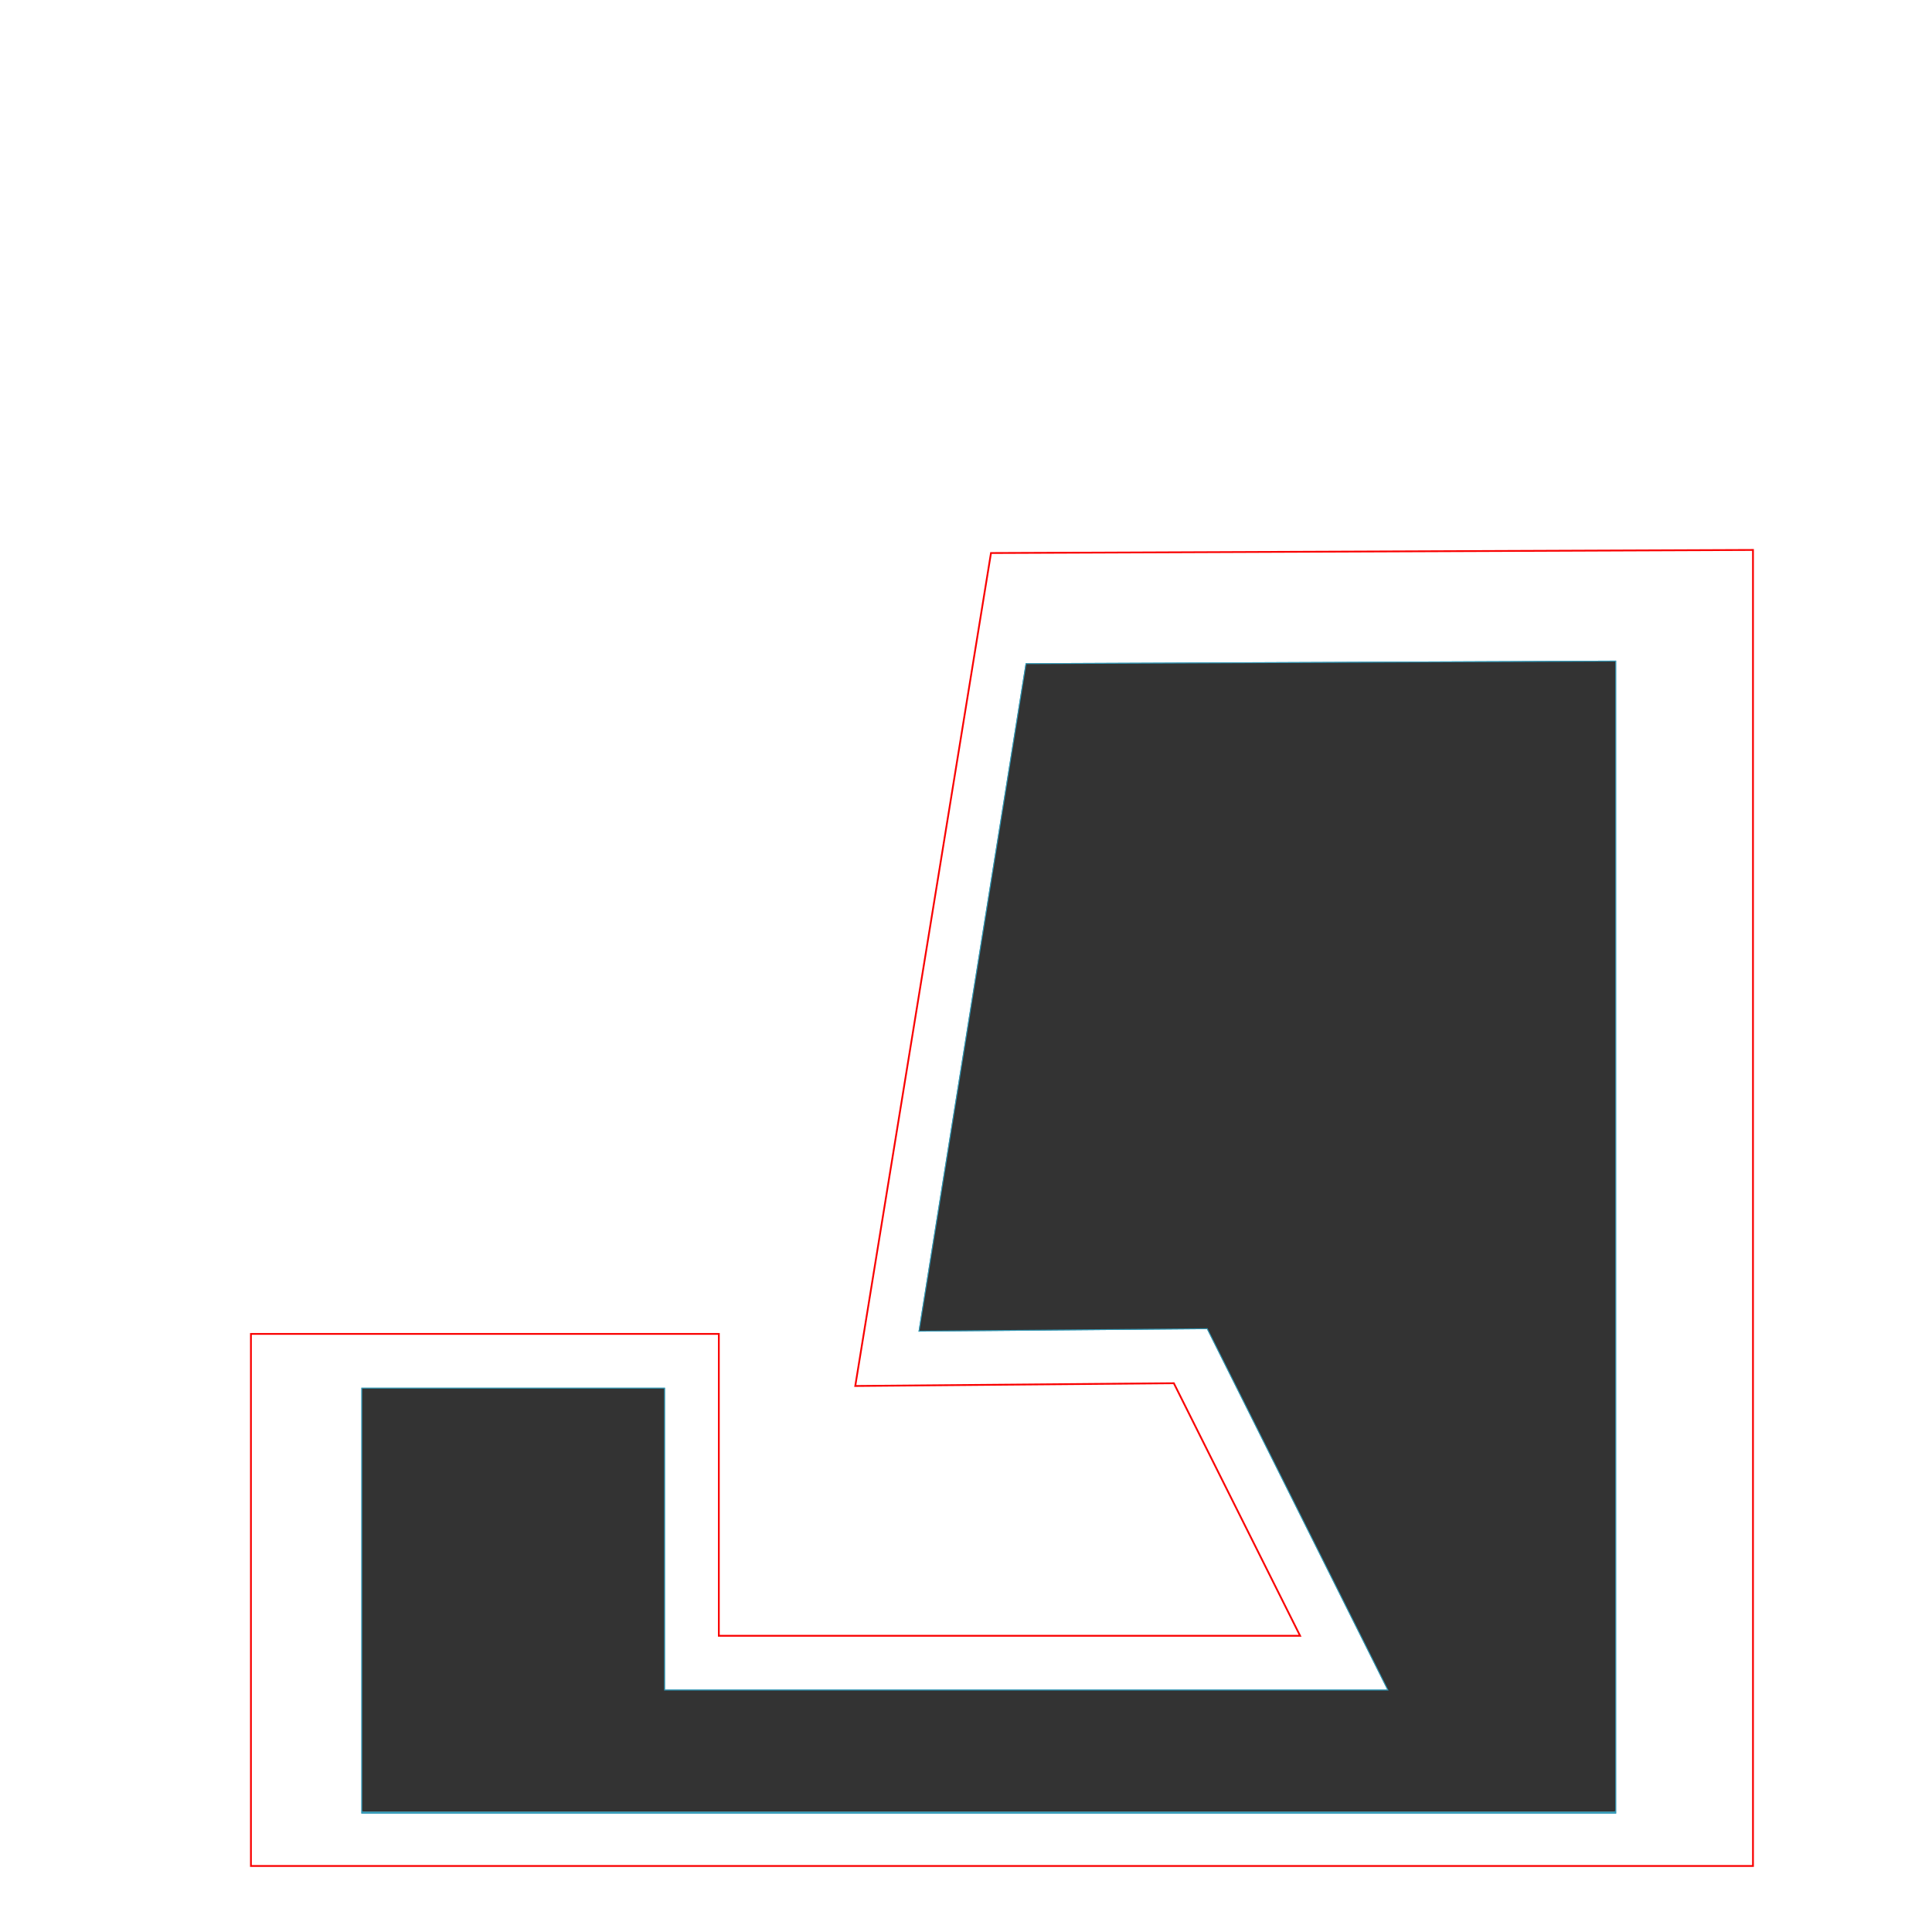
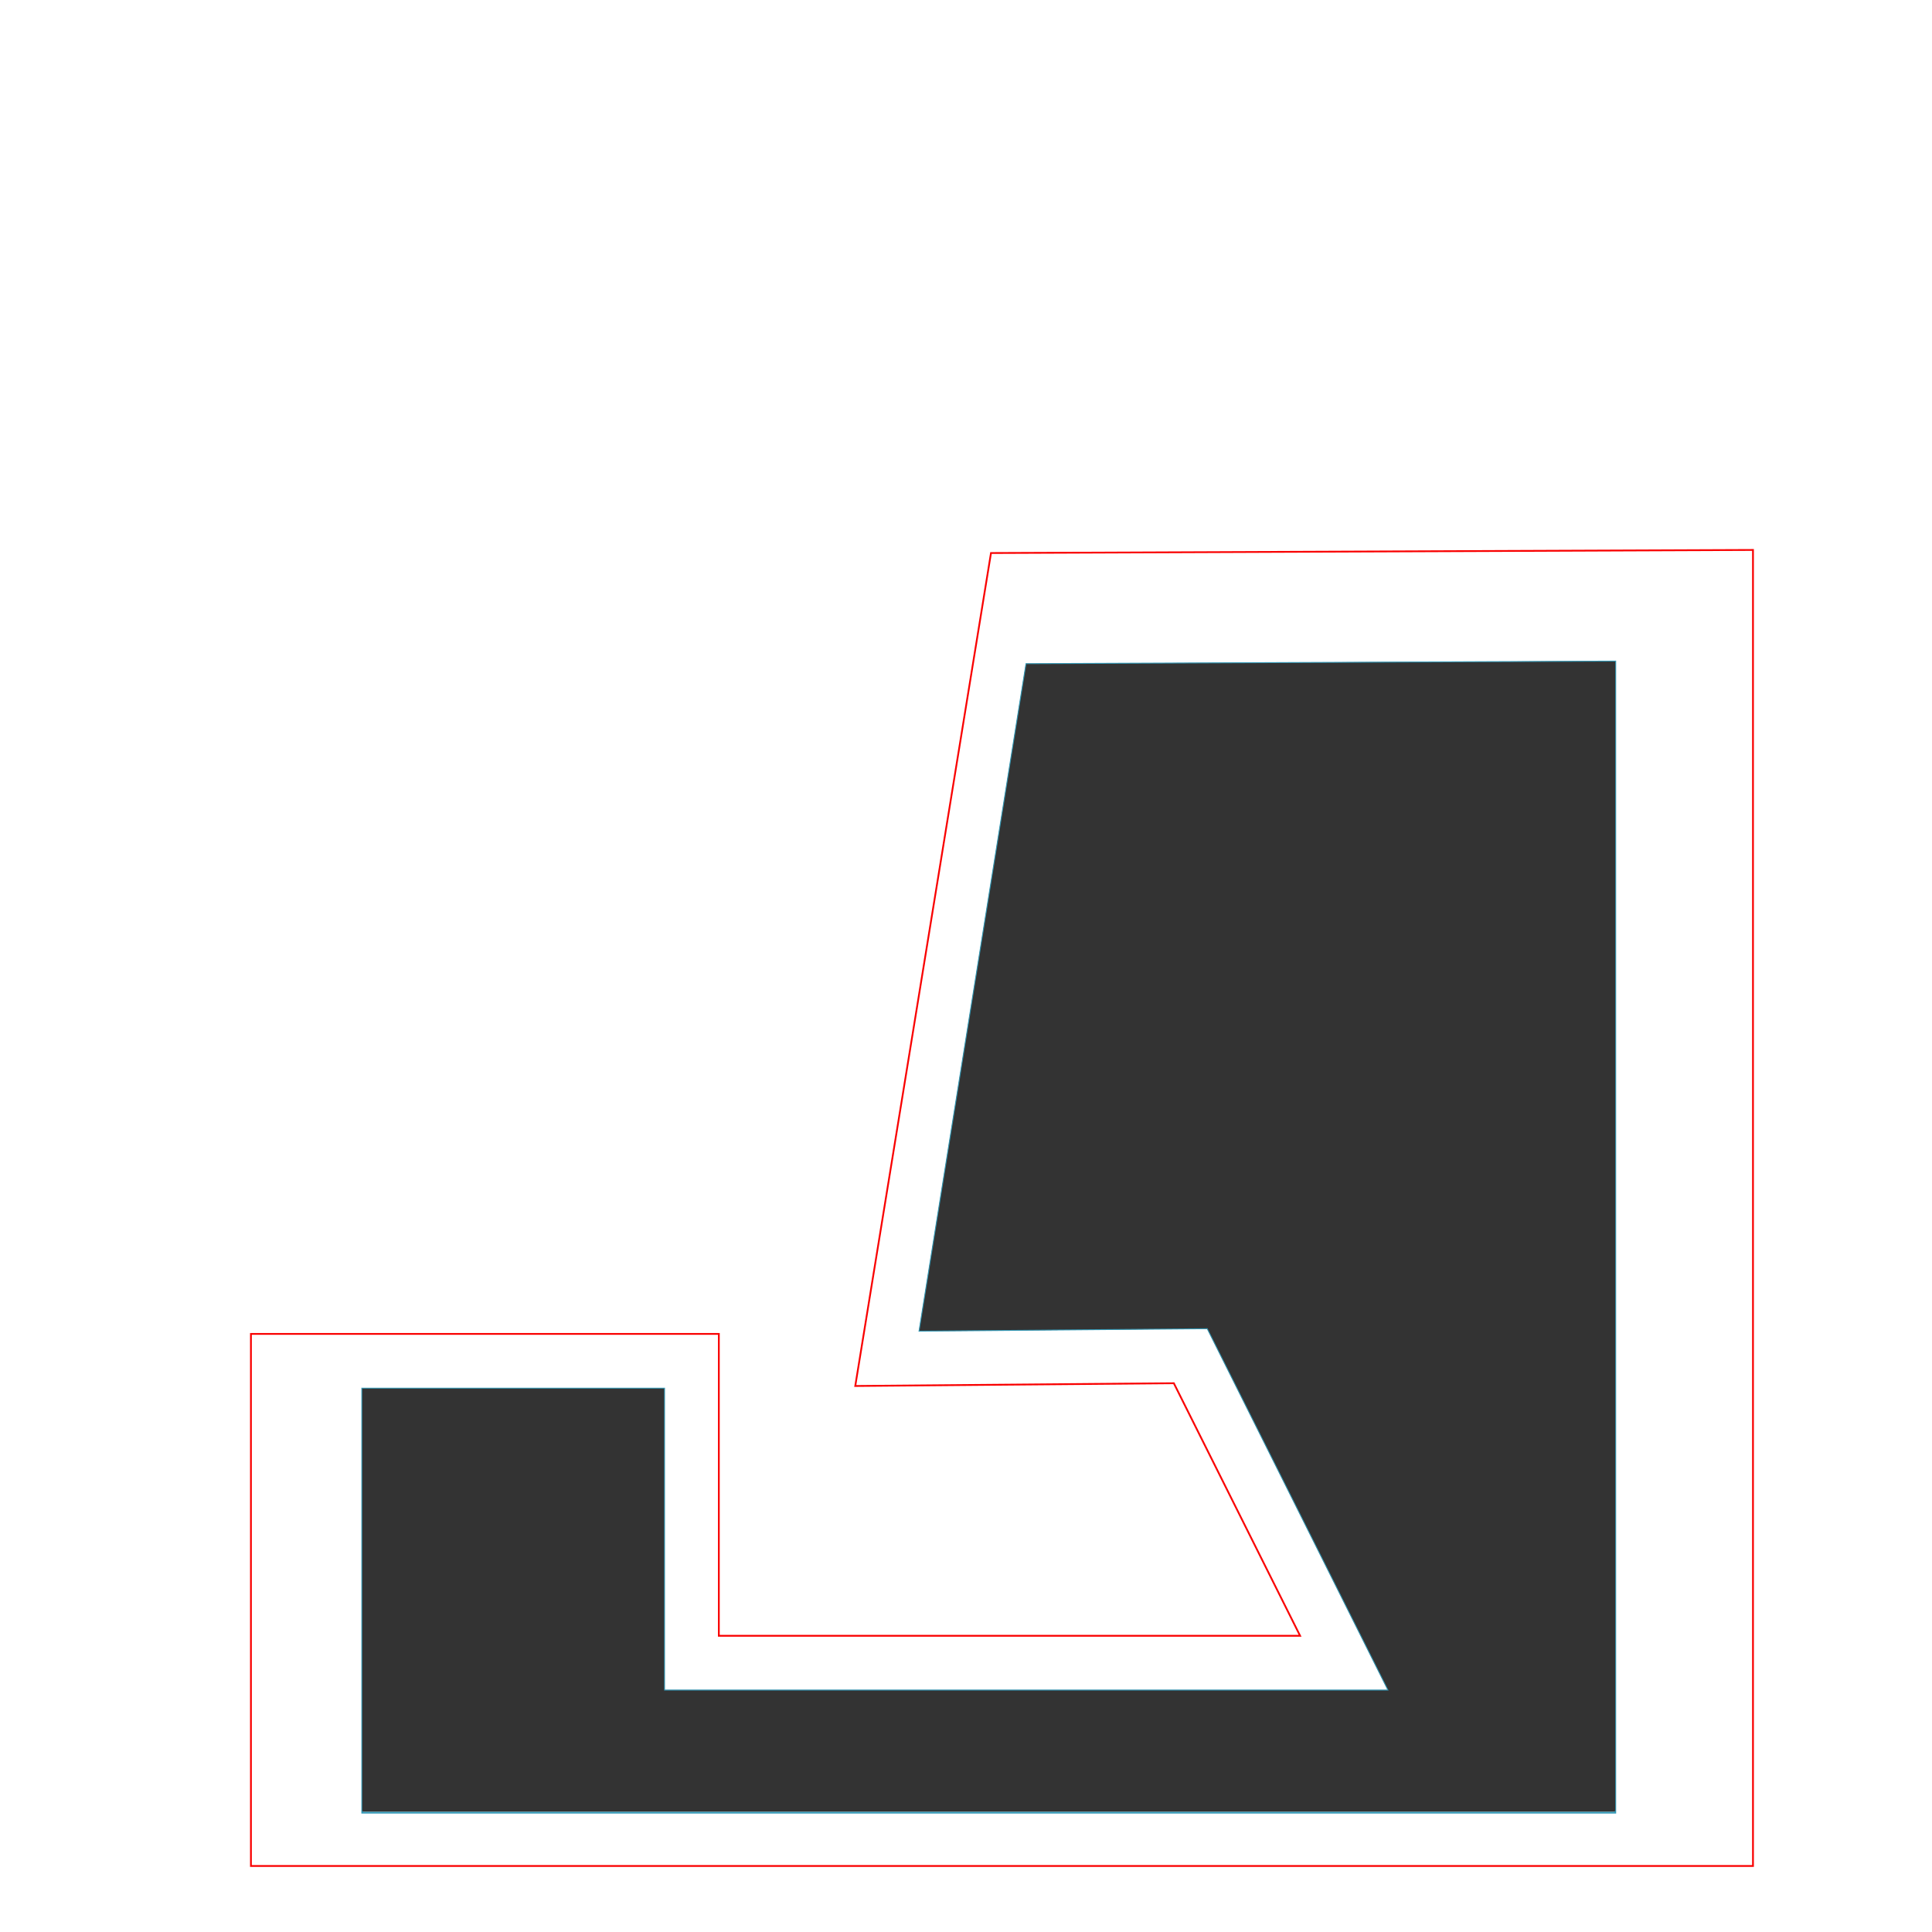
<svg xmlns="http://www.w3.org/2000/svg" width="2048" height="2048" viewBox="0 0 2048 2048" version="1.1" id="svg1">
  <defs id="defs1" />
  <g id="layer1" style="display:inline">
    <path style="fill:none;stroke:#000000;stroke-opacity:1" d="M 384,1920 H 1712.25 V 701.25 L 1088,704 974.75,1410.625 1280,1408 1472,1792 H 704 V 1472 H 384 Z" id="path1" />
  </g>
  <g id="layer8" style="display:inline;fill:none;stroke:#ff0000;stroke-opacity:1">
    <path id="path1-4-1" style="fill:none;stroke:#f90000;stroke-width:1.89;stroke-dasharray:none;stroke-opacity:1" d="M 1050.496,586.227 906.611,1469.191 1244.316,1466.287 1378.147,1734 H 762 V 1414 H 266 v 564 H 1858.24 V 582.977 Z" />
  </g>
  <g id="layer11" style="display:inline">
    <path style="fill:none;stroke:#3398b5;stroke-width:1.89;stroke-dasharray:none;stroke-opacity:1;paint-order:normal" d="M 384,1921.512 H 1712.25 V 701.25 L 1088,704 974.75,1410.625 1280,1408 1472,1792 H 704 V 1472 H 384 Z" id="path1-4" />
  </g>
-   <g id="layer13" style="display:inline">
+   <g id="layer13" style="display:none">
    <path style="fill:none;stroke:#3398b5;stroke-width:1.89;stroke-dasharray:none;stroke-opacity:1;paint-order:normal" d="M 384,1921.512 H 1712.25 V 701.25 L 1088,704 974.75,1410.625 1280,1408 1472,1792 H 704 V 1472 H 384 Z" id="path1-4-0" />
  </g>
  <g id="layer2" style="display:inline">
    <circle style="fill:#ff0000;stroke:none;stroke-width:0.696" id="path2-9" cx="543" cy="1892.114" r="8.652" />
  </g>
  <g id="layer3" style="display:inline">
    <circle style="fill:#000000;stroke-width:0.68" id="path3" cx="1280" cy="1385.469" r="5" />
  </g>
  <g id="layer9" style="display:inline">
    <circle style="fill:#0000ff;stroke:none;stroke-width:0.201" id="path2-9-6" cx="543.5" cy="1624.5" r="2.5" />
  </g>
  <g id="layer10" style="display:inline">
    <circle style="fill:#0000ff;stroke:none;stroke-width:0.201" id="path2-9-6-7" cx="1585.5" cy="1844.5" r="2.5" />
  </g>
  <g id="layer17">
    <path style="display:inline;fill:#333333;stroke:none;stroke-opacity:1;fill-opacity:1" d="M 384,1920 H 1712.25 V 701.25 L 1088,704 974.75,1410.625 1280,1408 1472,1792 H 704 V 1472 H 384 Z" id="path1-3" />
  </g>
</svg>
